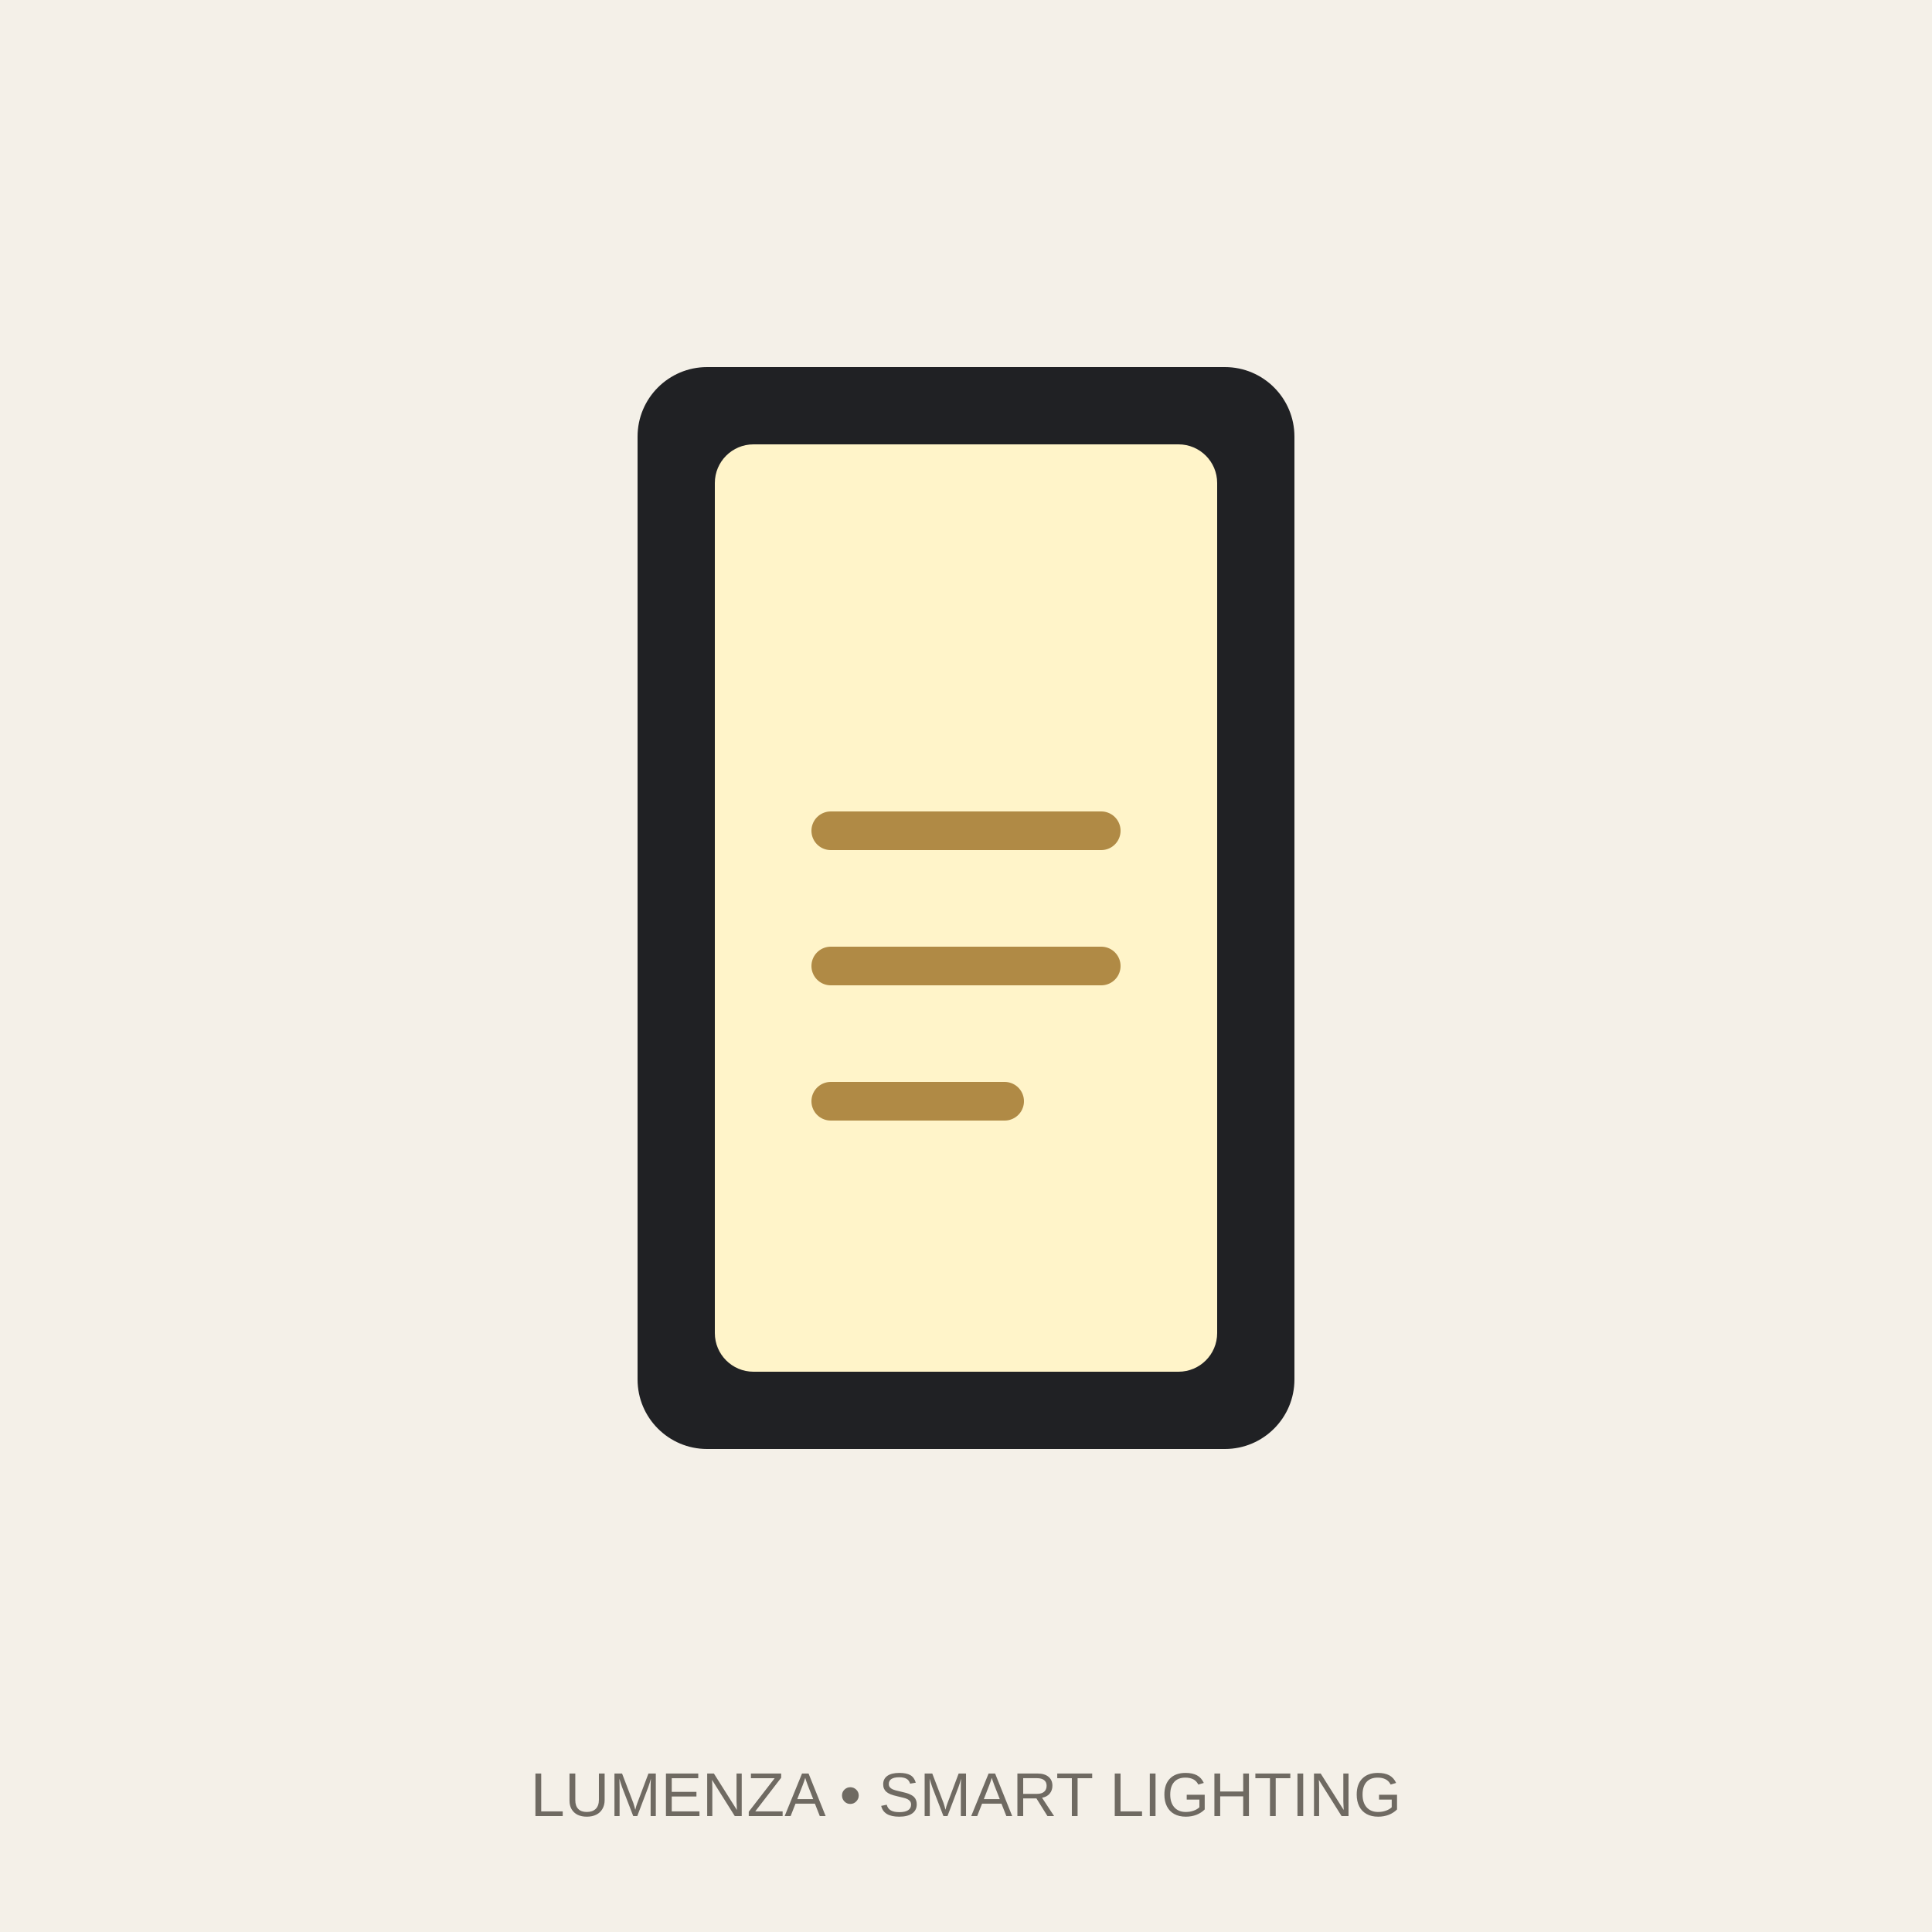
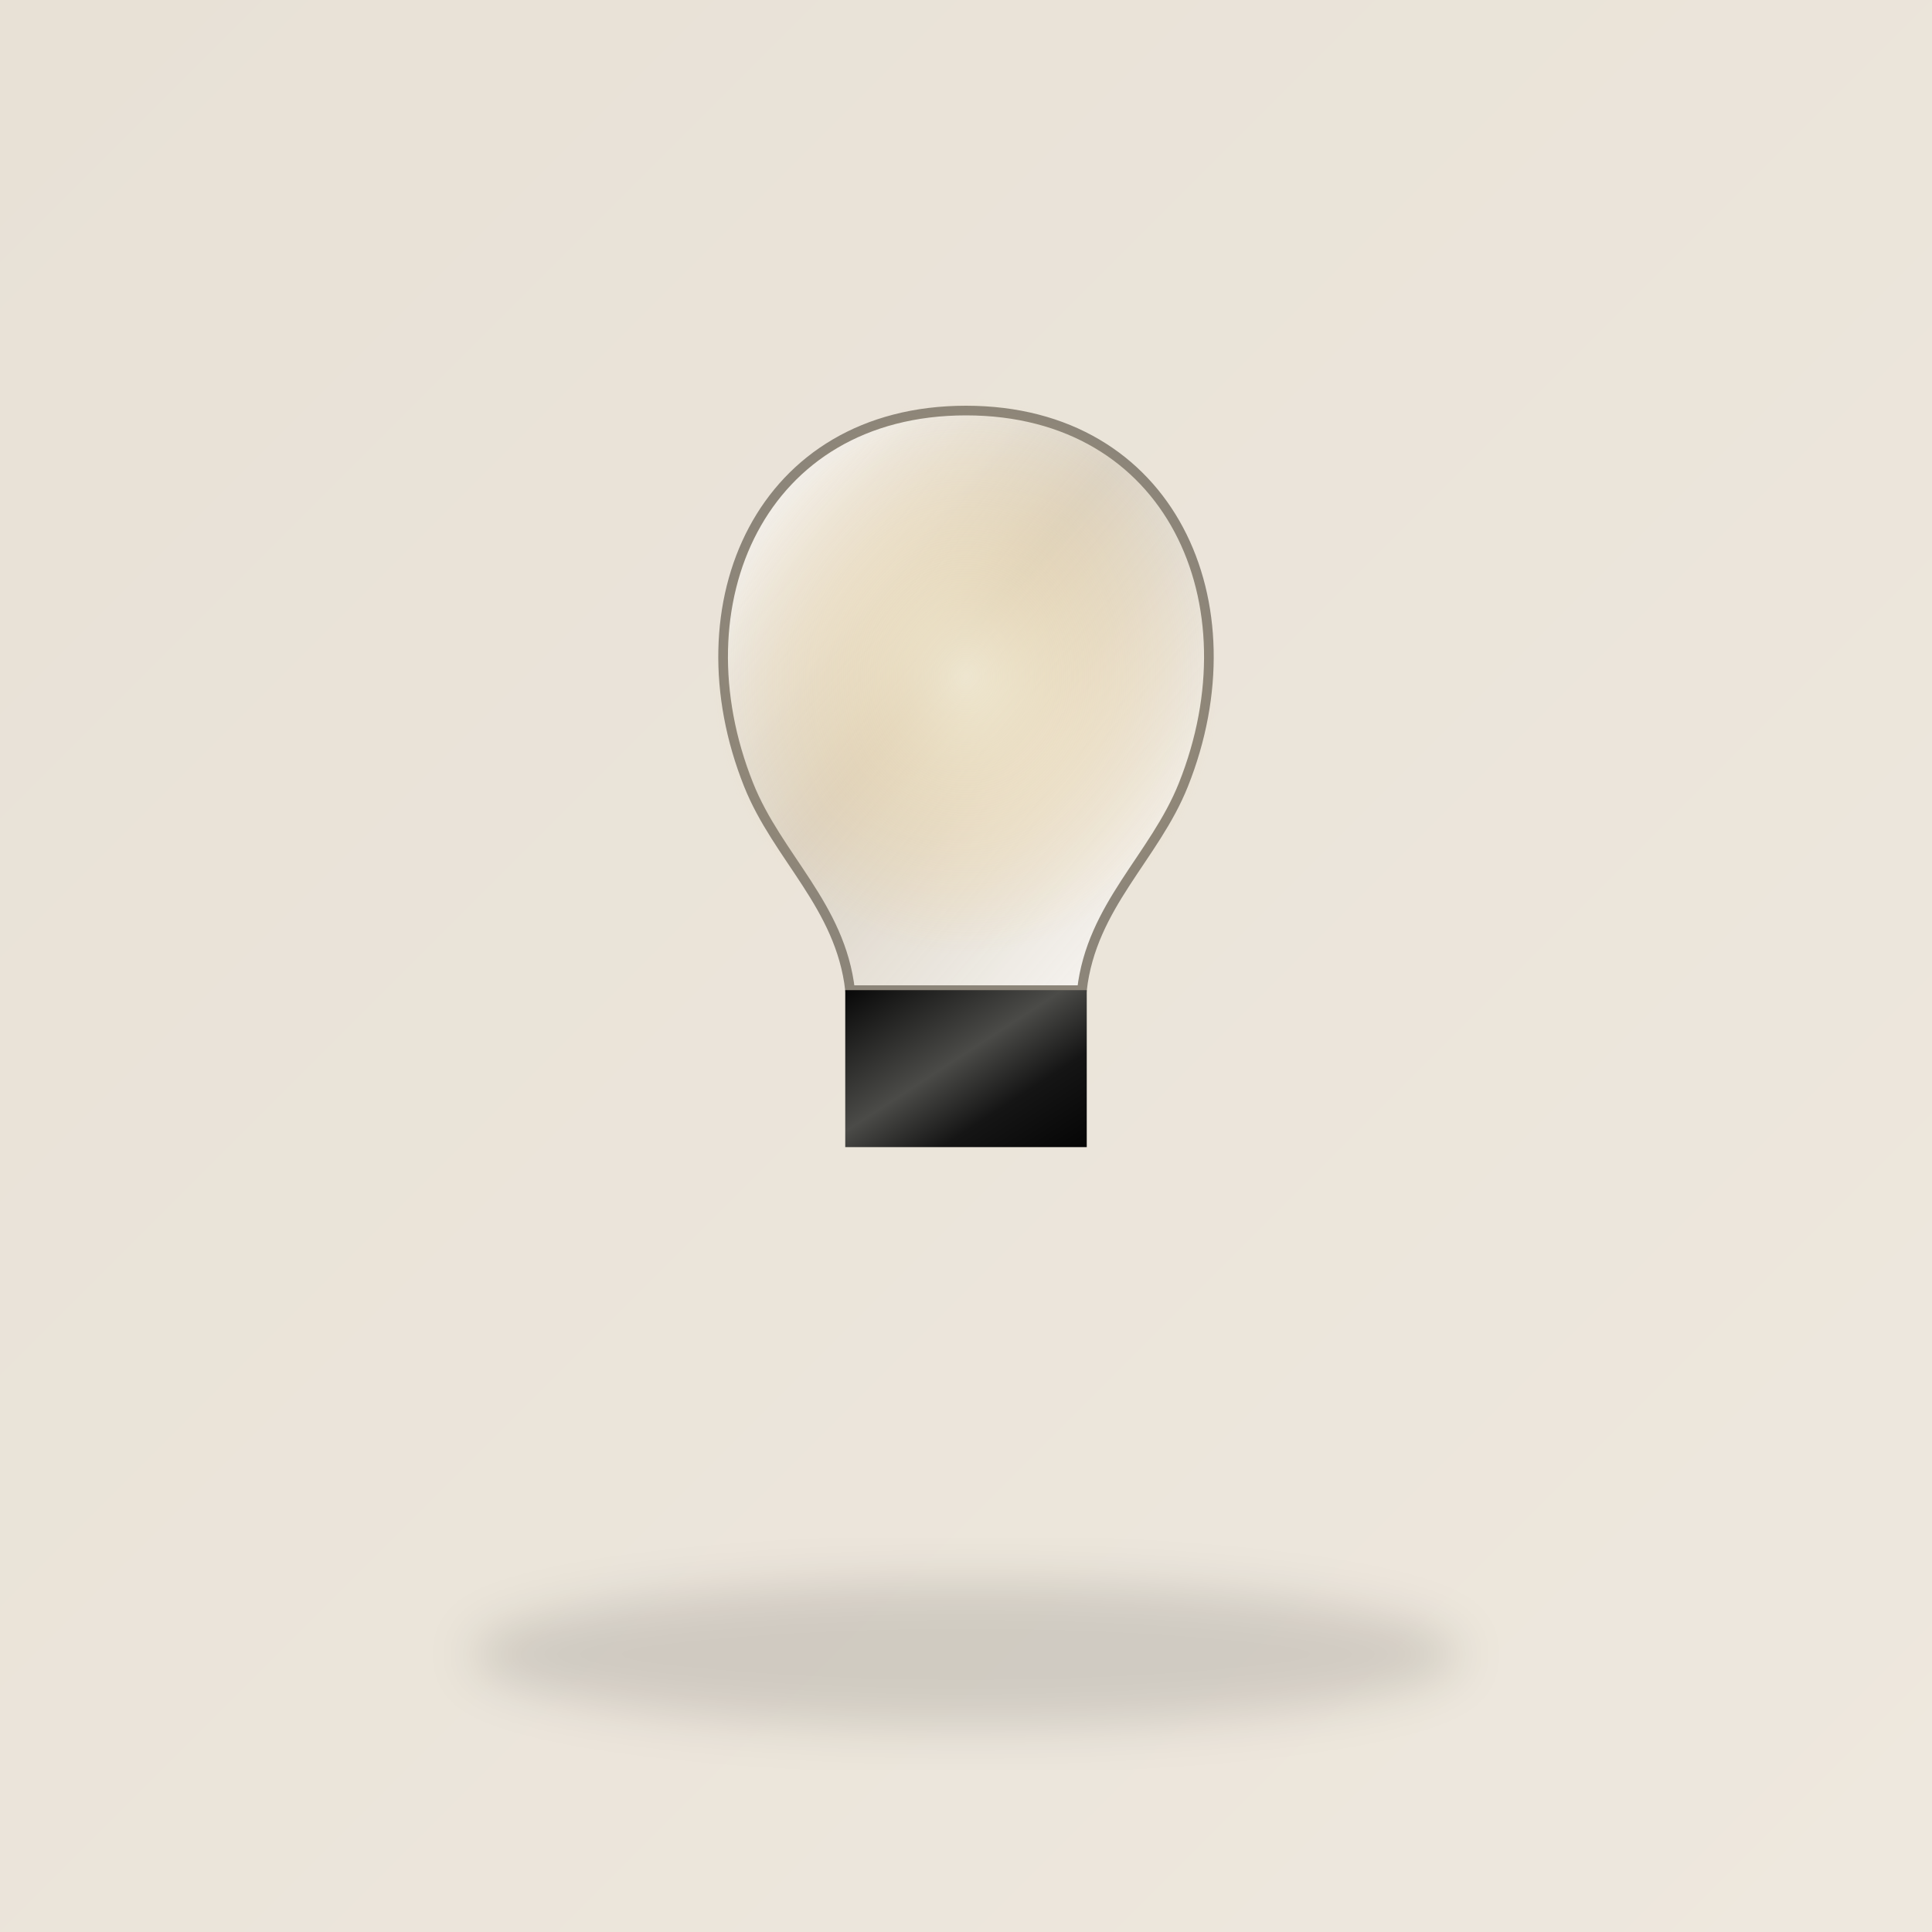
- <svg xmlns="http://www.w3.org/2000/svg" viewBox="0 0 500 500">
-   <rect width="500" height="500" fill="#F4F0E8" />
-   <rect x="165" y="95" width="170" height="280" rx="18" fill="#202124" />
-   <rect x="185" y="115" width="130" height="240" rx="10" fill="#FFF4C9" />
-   <path d="M215 215h70M215 250h70M215 285h45" stroke="#B08A45" stroke-width="10" stroke-linecap="round" />
-   <text x="250" y="470" text-anchor="middle" font-family="Arial,sans-serif" font-size="16" fill="#6f6a62">LUMENZA • SMART LIGHTING</text>
+ <svg xmlns="http://www.w3.org/2000/svg" viewBox="0 0 800 800" role="img" aria-label="Smart Lighting">
+   <defs>
+     <linearGradient id="bg" x1="0" y1="0" x2="1" y2="1">
+       <stop stop-color="#e8e1d6" />
+       <stop offset="1" stop-color="#eee8de" />
+     </linearGradient>
+     <linearGradient id="metal" x1="0" y1="0" x2="1" y2="1">
+       <stop stop-color="#080808" />
+       <stop offset=".45" stop-color="#4b4b48" />
+       <stop offset=".7" stop-color="#151515" />
+       <stop offset="1" stop-color="#050505" />
+     </linearGradient>
+     <linearGradient id="gold" x1="0" y1="0" x2="1" y2="1">
+       <stop stop-color="#765625" />
+       <stop offset=".45" stop-color="#e2bd70" />
+       <stop offset=".7" stop-color="#9c7538" />
+       <stop offset="1" stop-color="#4f3819" />
+     </linearGradient>
+     <linearGradient id="glass" x1="0" y1="0" x2="1" y2="1">
+       <stop stop-color="#fff" stop-opacity=".96" />
+       <stop offset=".45" stop-color="#d8d0c2" stop-opacity=".78" />
+       <stop offset="1" stop-color="#fff" stop-opacity=".95" />
+     </linearGradient>
+     <radialGradient id="glow">
+       <stop stop-color="#fff7d6" stop-opacity=".95" />
+       <stop offset="1" stop-color="#f2b84b" stop-opacity="0" />
+     </radialGradient>
+     <filter id="shadow" x="-30%" y="-30%" width="160%" height="160%">
+       <feGaussianBlur stdDeviation="16" />
+       <feColorMatrix values="0 0 0 0 0.05 0 0 0 0 0.04 0 0 0 0 0.03 0 0 0 .24 0" />
+       <feOffset dy="14" />
+     </filter>
+     <filter id="soft" x="-30%" y="-30%" width="160%" height="160%">
+       <feGaussianBlur stdDeviation="10" />
+     </filter>
+   </defs>
+   <rect width="800" height="800" fill="url(#bg)" />
+   <ellipse cx="400" cy="685" rx="205" ry="30" fill="#000" opacity=".12" filter="url(#soft)" />
+   <path d="M400 170C315 170 280 250 310 325C322 355 348 375 352 410H448C452 375 478 355 490 325C520 250 485 170 400 170Z" fill="url(#glass)" stroke="#8c8579" stroke-width="4" />
+   <path d="M350 410H450V475H350Z" fill="url(#metal)" />
+   <ellipse cx="400" cy="280" rx="105" ry="115" fill="url(#glow)" opacity=".5" />
</svg>
